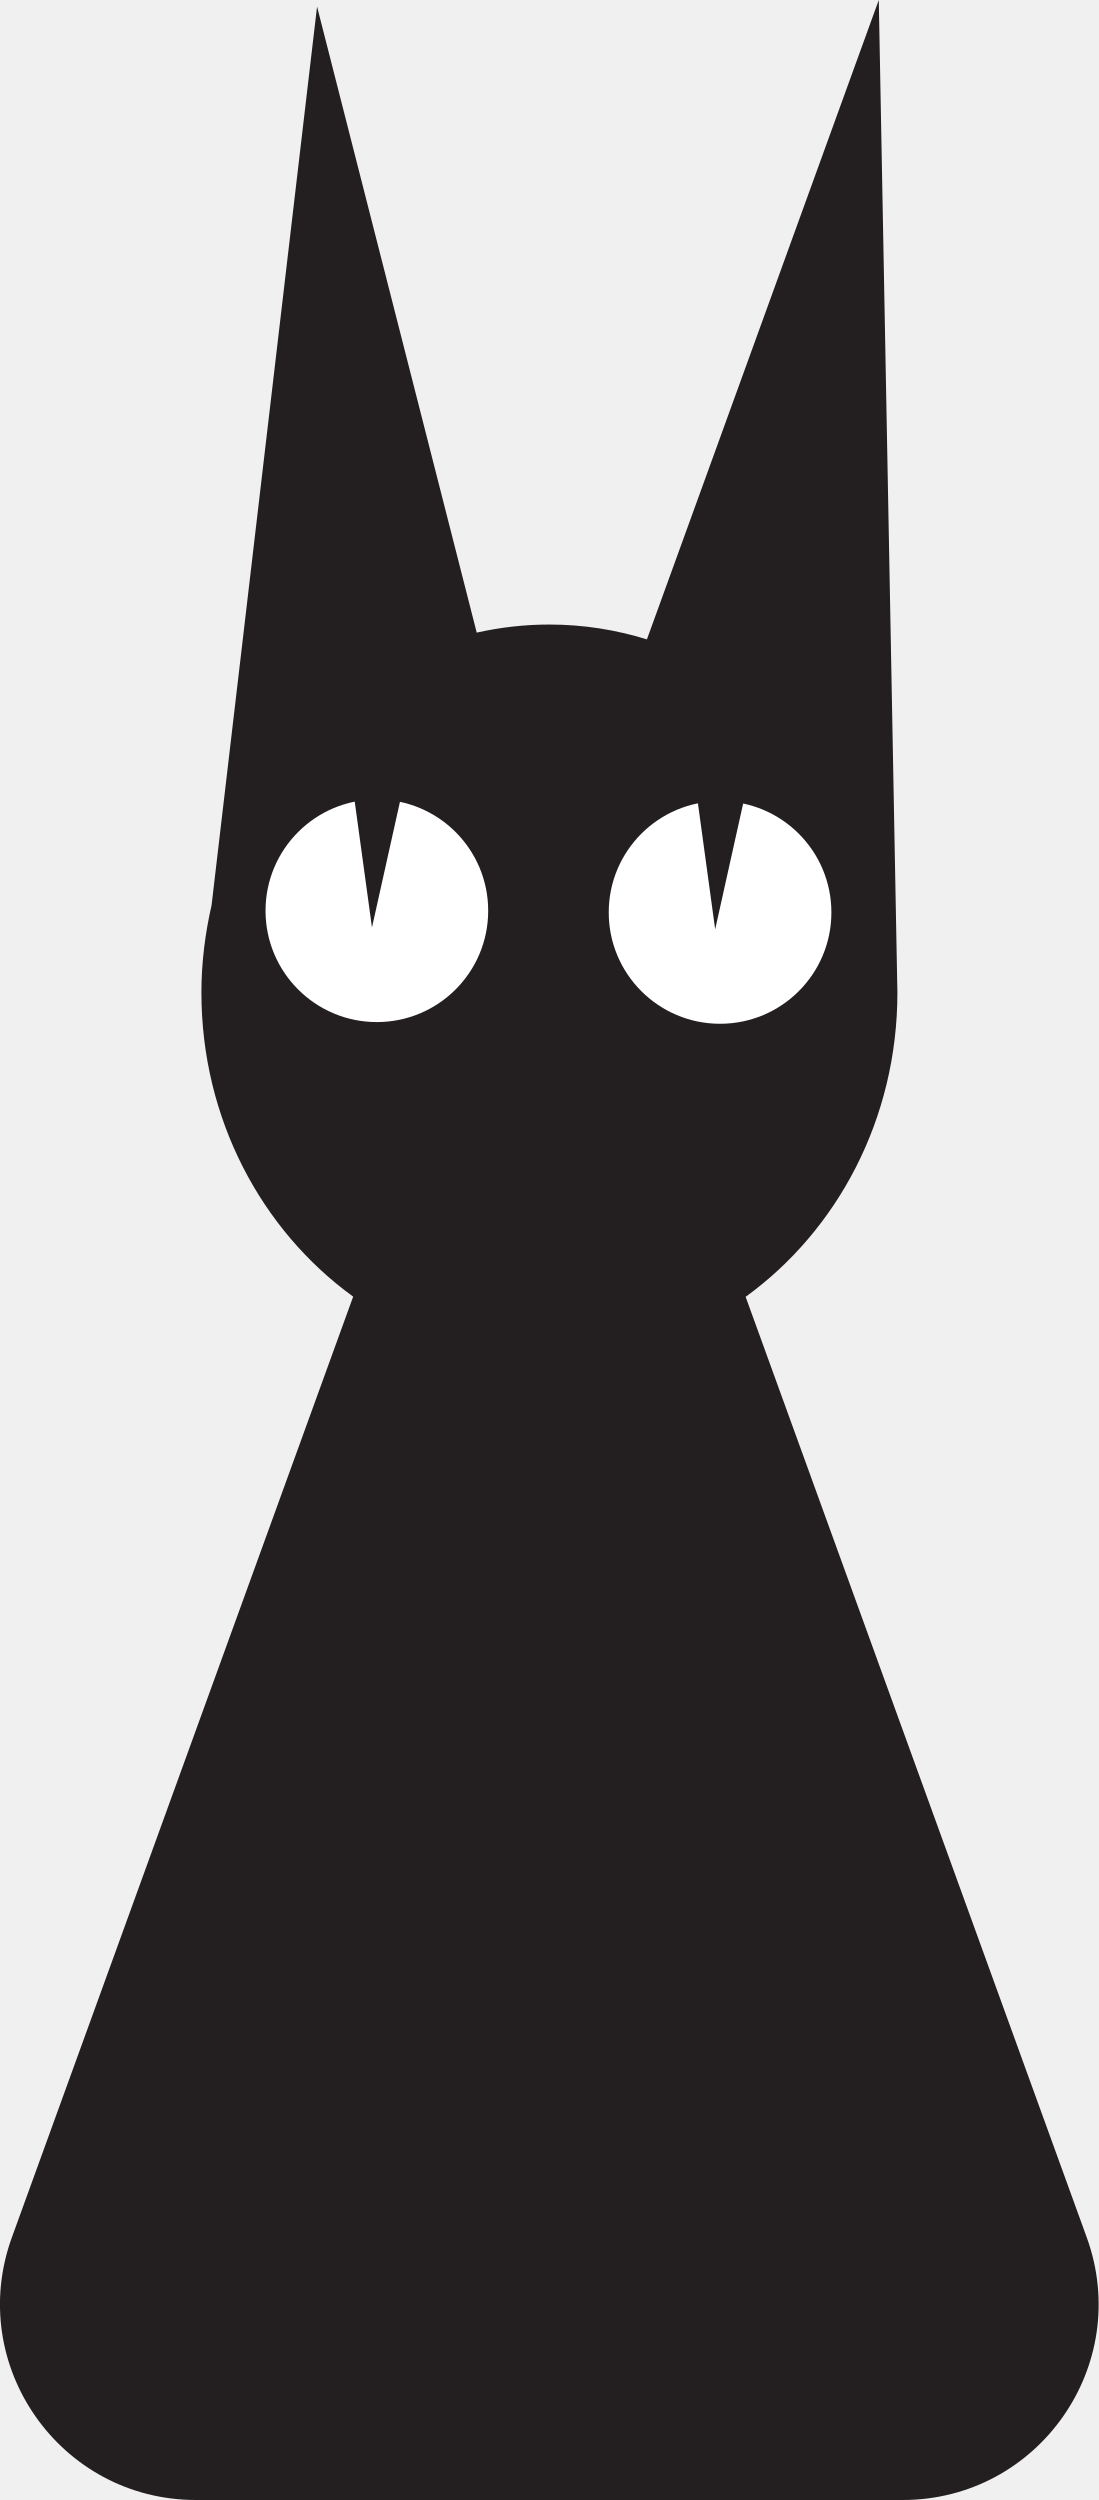
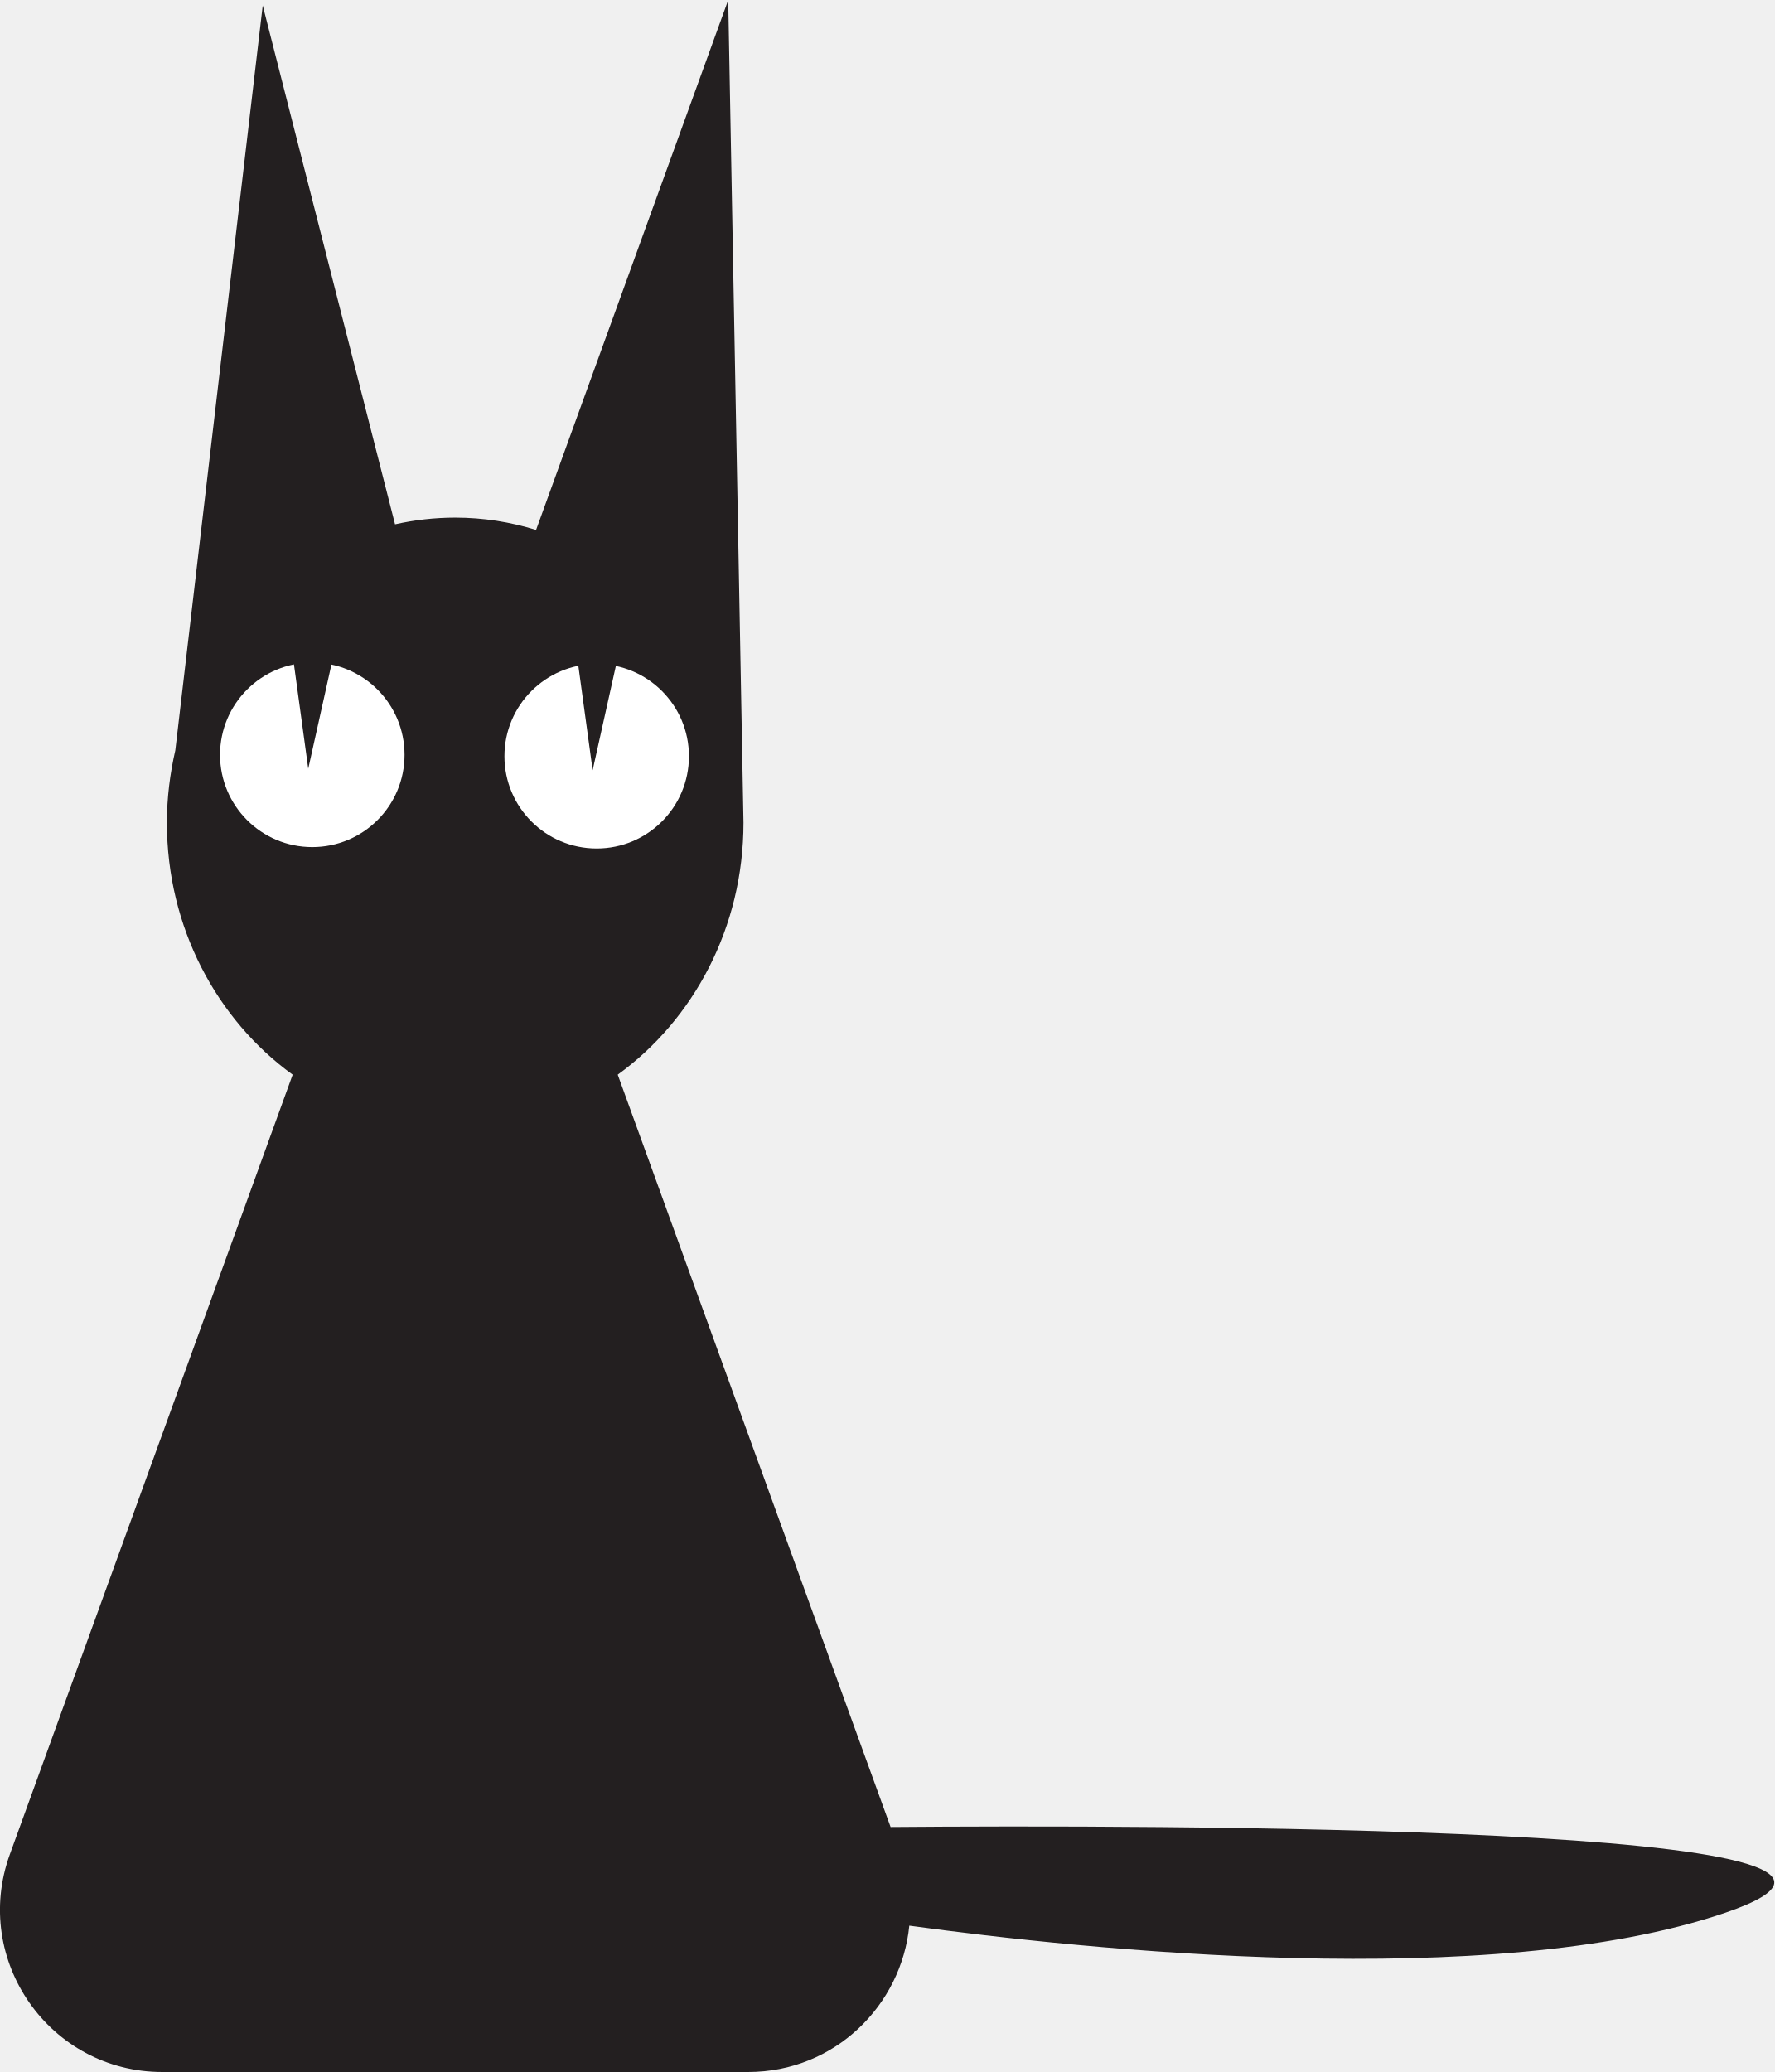
- <svg xmlns="http://www.w3.org/2000/svg" id="Layer_2" viewBox="0 0 58.42 132.94">
+ <svg xmlns="http://www.w3.org/2000/svg" id="Layer_2" viewBox="0 0 113.86 132.94">
  <g id="Layer_1-2">
    <g id="cat2">
-       <path d="M57.79,118.98l-18.14-50.02c4.87-3.53,8.07-9.45,8.07-16.17L46.73,0l-12.33,34c-1.65-.51-3.38-.79-5.19-.79-1.32,0-2.61,.15-3.86,.43L16.86,.35l-5.61,47.79c-.34,1.49-.54,3.04-.54,4.64,0,6.72,3.2,12.64,8.07,16.17L.63,118.98c-2.46,6.79,2.57,13.96,9.79,13.96H48c7.22,0,12.25-7.17,9.79-13.96Z" fill="#231f20" />
+       <path d="M57.15,117.22l-17.51-48.27c4.87-3.53,8.07-9.45,8.07-16.17L46.73,0l-12.33,34c-1.65-.51-3.38-.79-5.19-.79-1.32,0-2.61,.15-3.86,.43L16.86,.35l-5.61,47.79c-.34,1.49-.54,3.04-.54,4.64,0,6.72,3.2,12.64,8.07,16.17L.63,118.98c-2.46,6.79,2.57,13.96,9.79,13.96H48c5.59,0,9.85-4.3,10.35-9.39,11.25,1.54,37.32,4.28,52.34-.82,16.75-5.69-37.64-5.64-53.54-5.51Z" fill="#231f20" />
      <circle cx="38.29" cy="48.52" r="5.92" fill="#fff" />
-       <polygon points="38.03 49.42 37.02 42.04 39.64 42.18 38.03 49.42" fill="#231f20" />
+       <polygon points="38.03 49.42 37.02 42.04 39.64 42.19 38.03 49.42" fill="#231f20" />
      <circle cx="20.04" cy="48.43" r="5.92" fill="#fff" />
      <polygon points="19.78 49.32 18.77 41.95 21.39 42.09 19.78 49.32" fill="#231f20" />
    </g>
  </g>
</svg>
